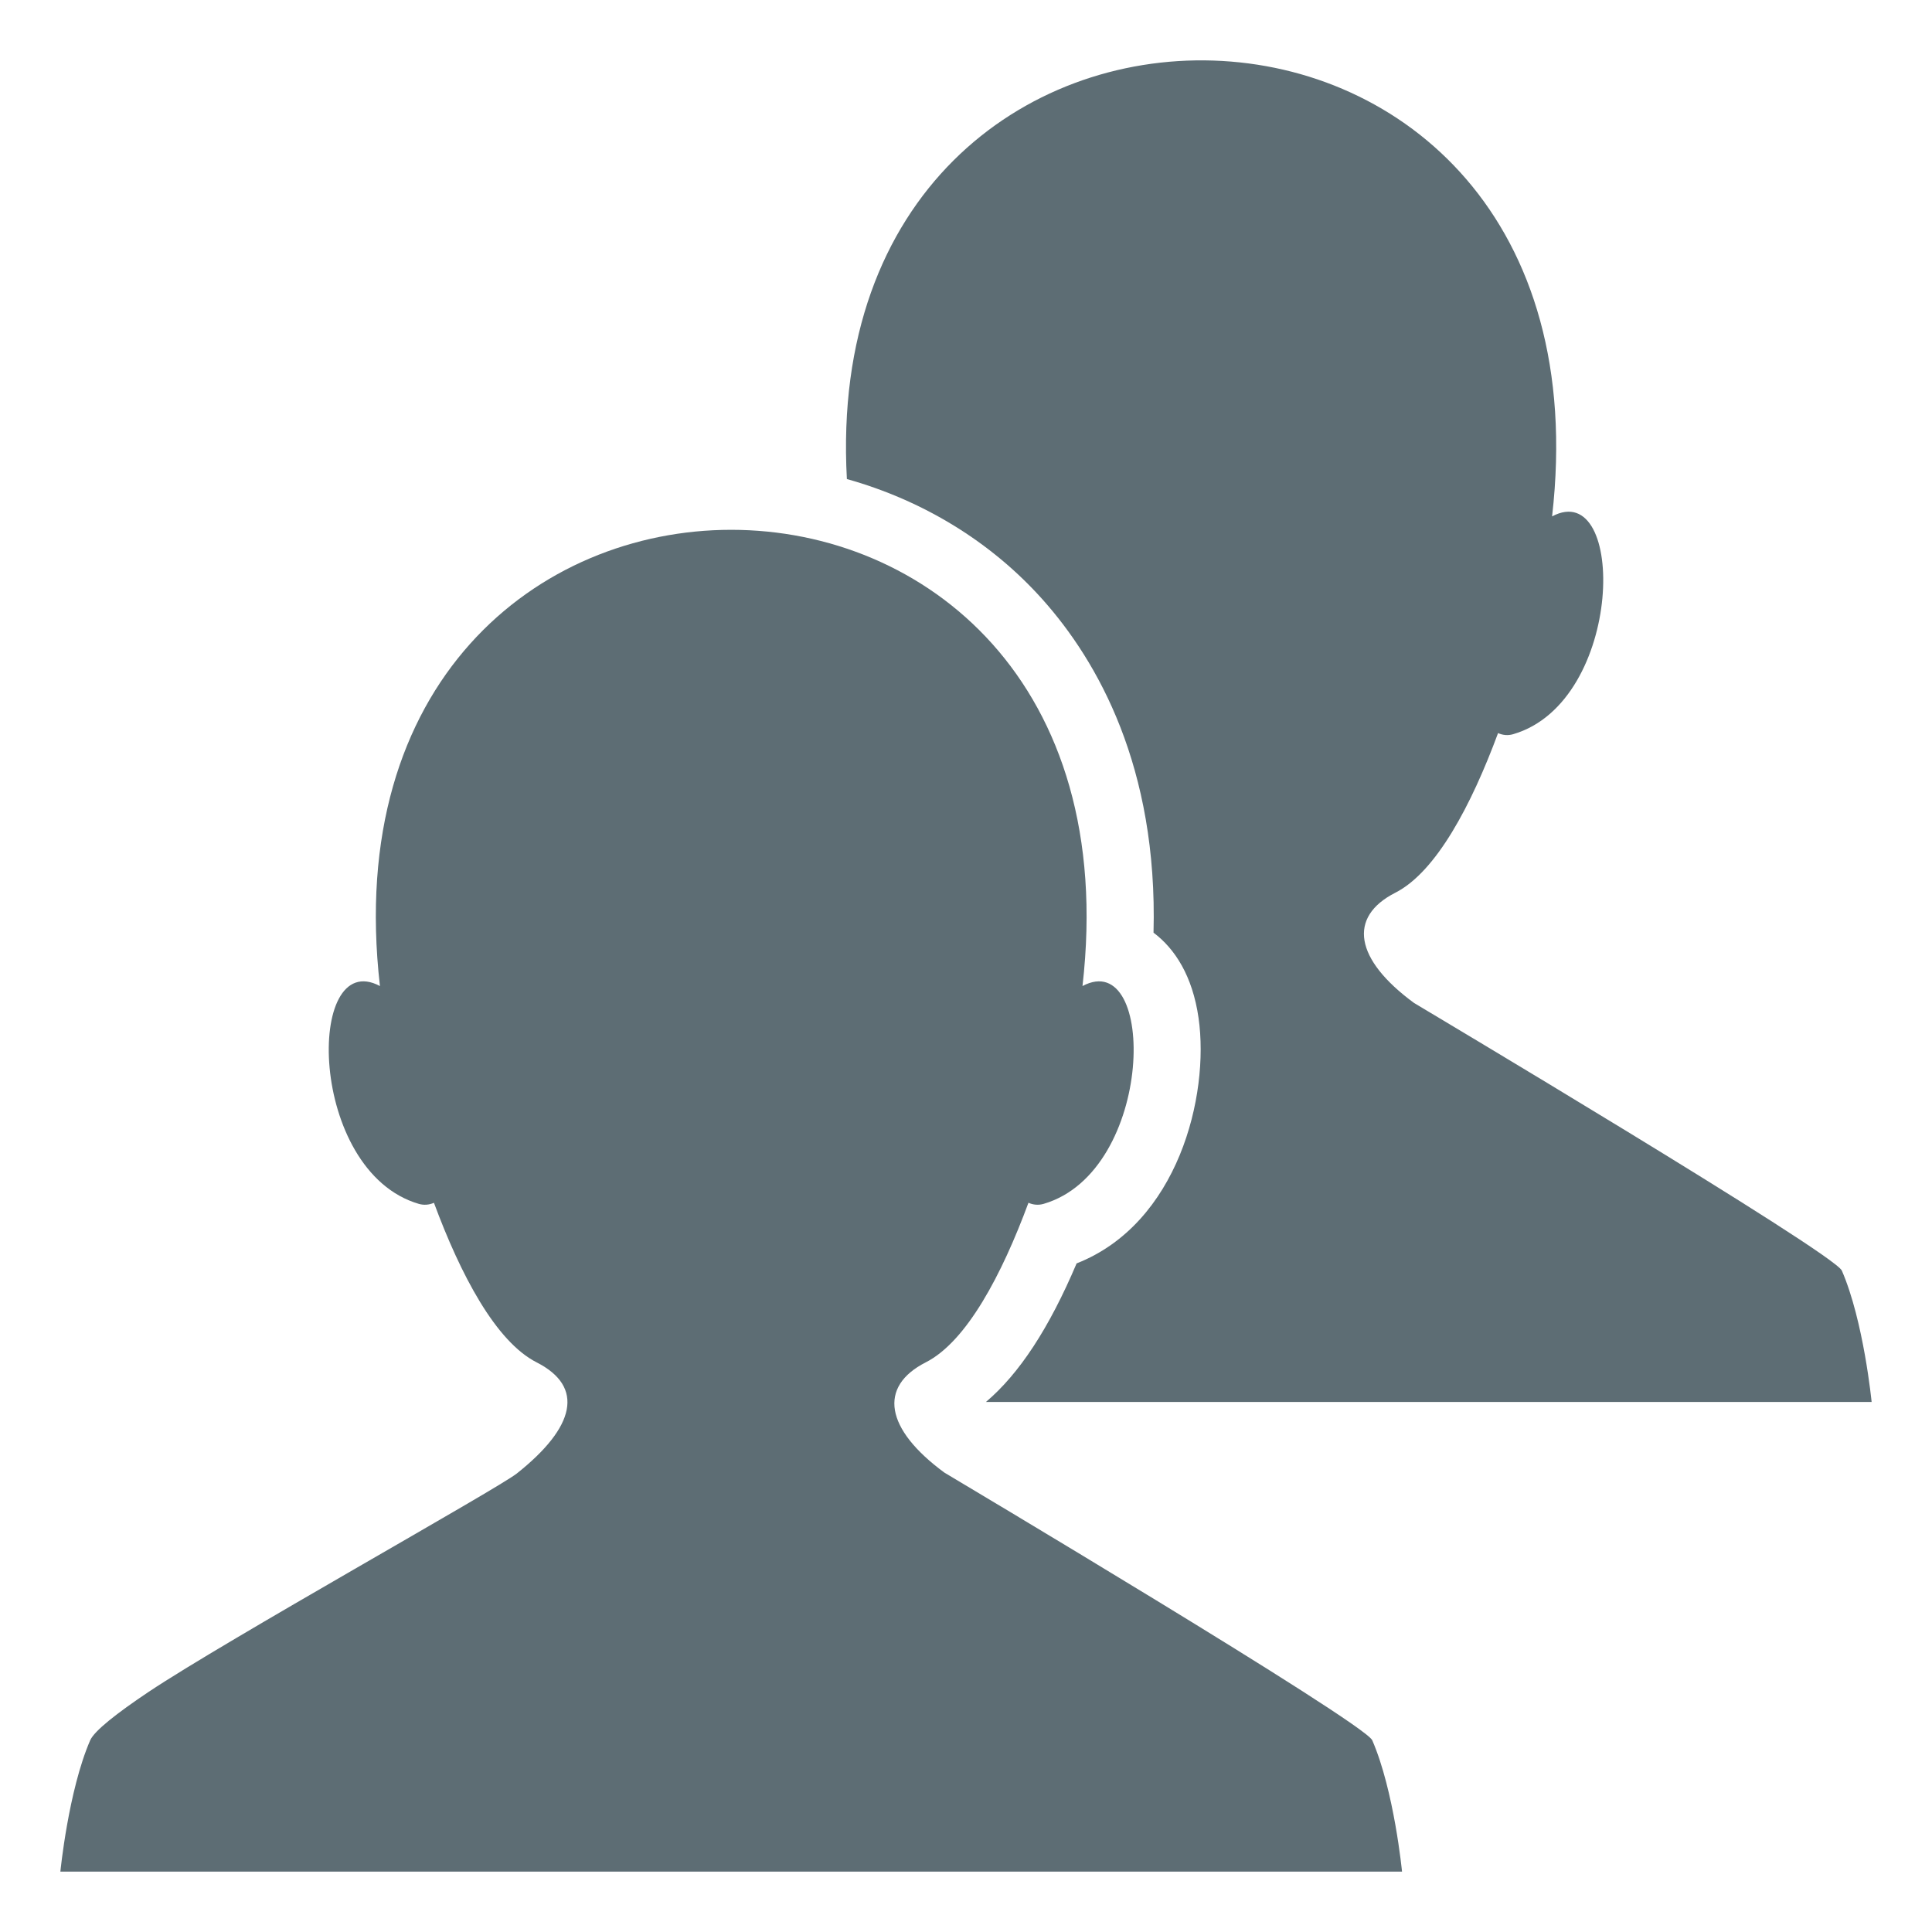
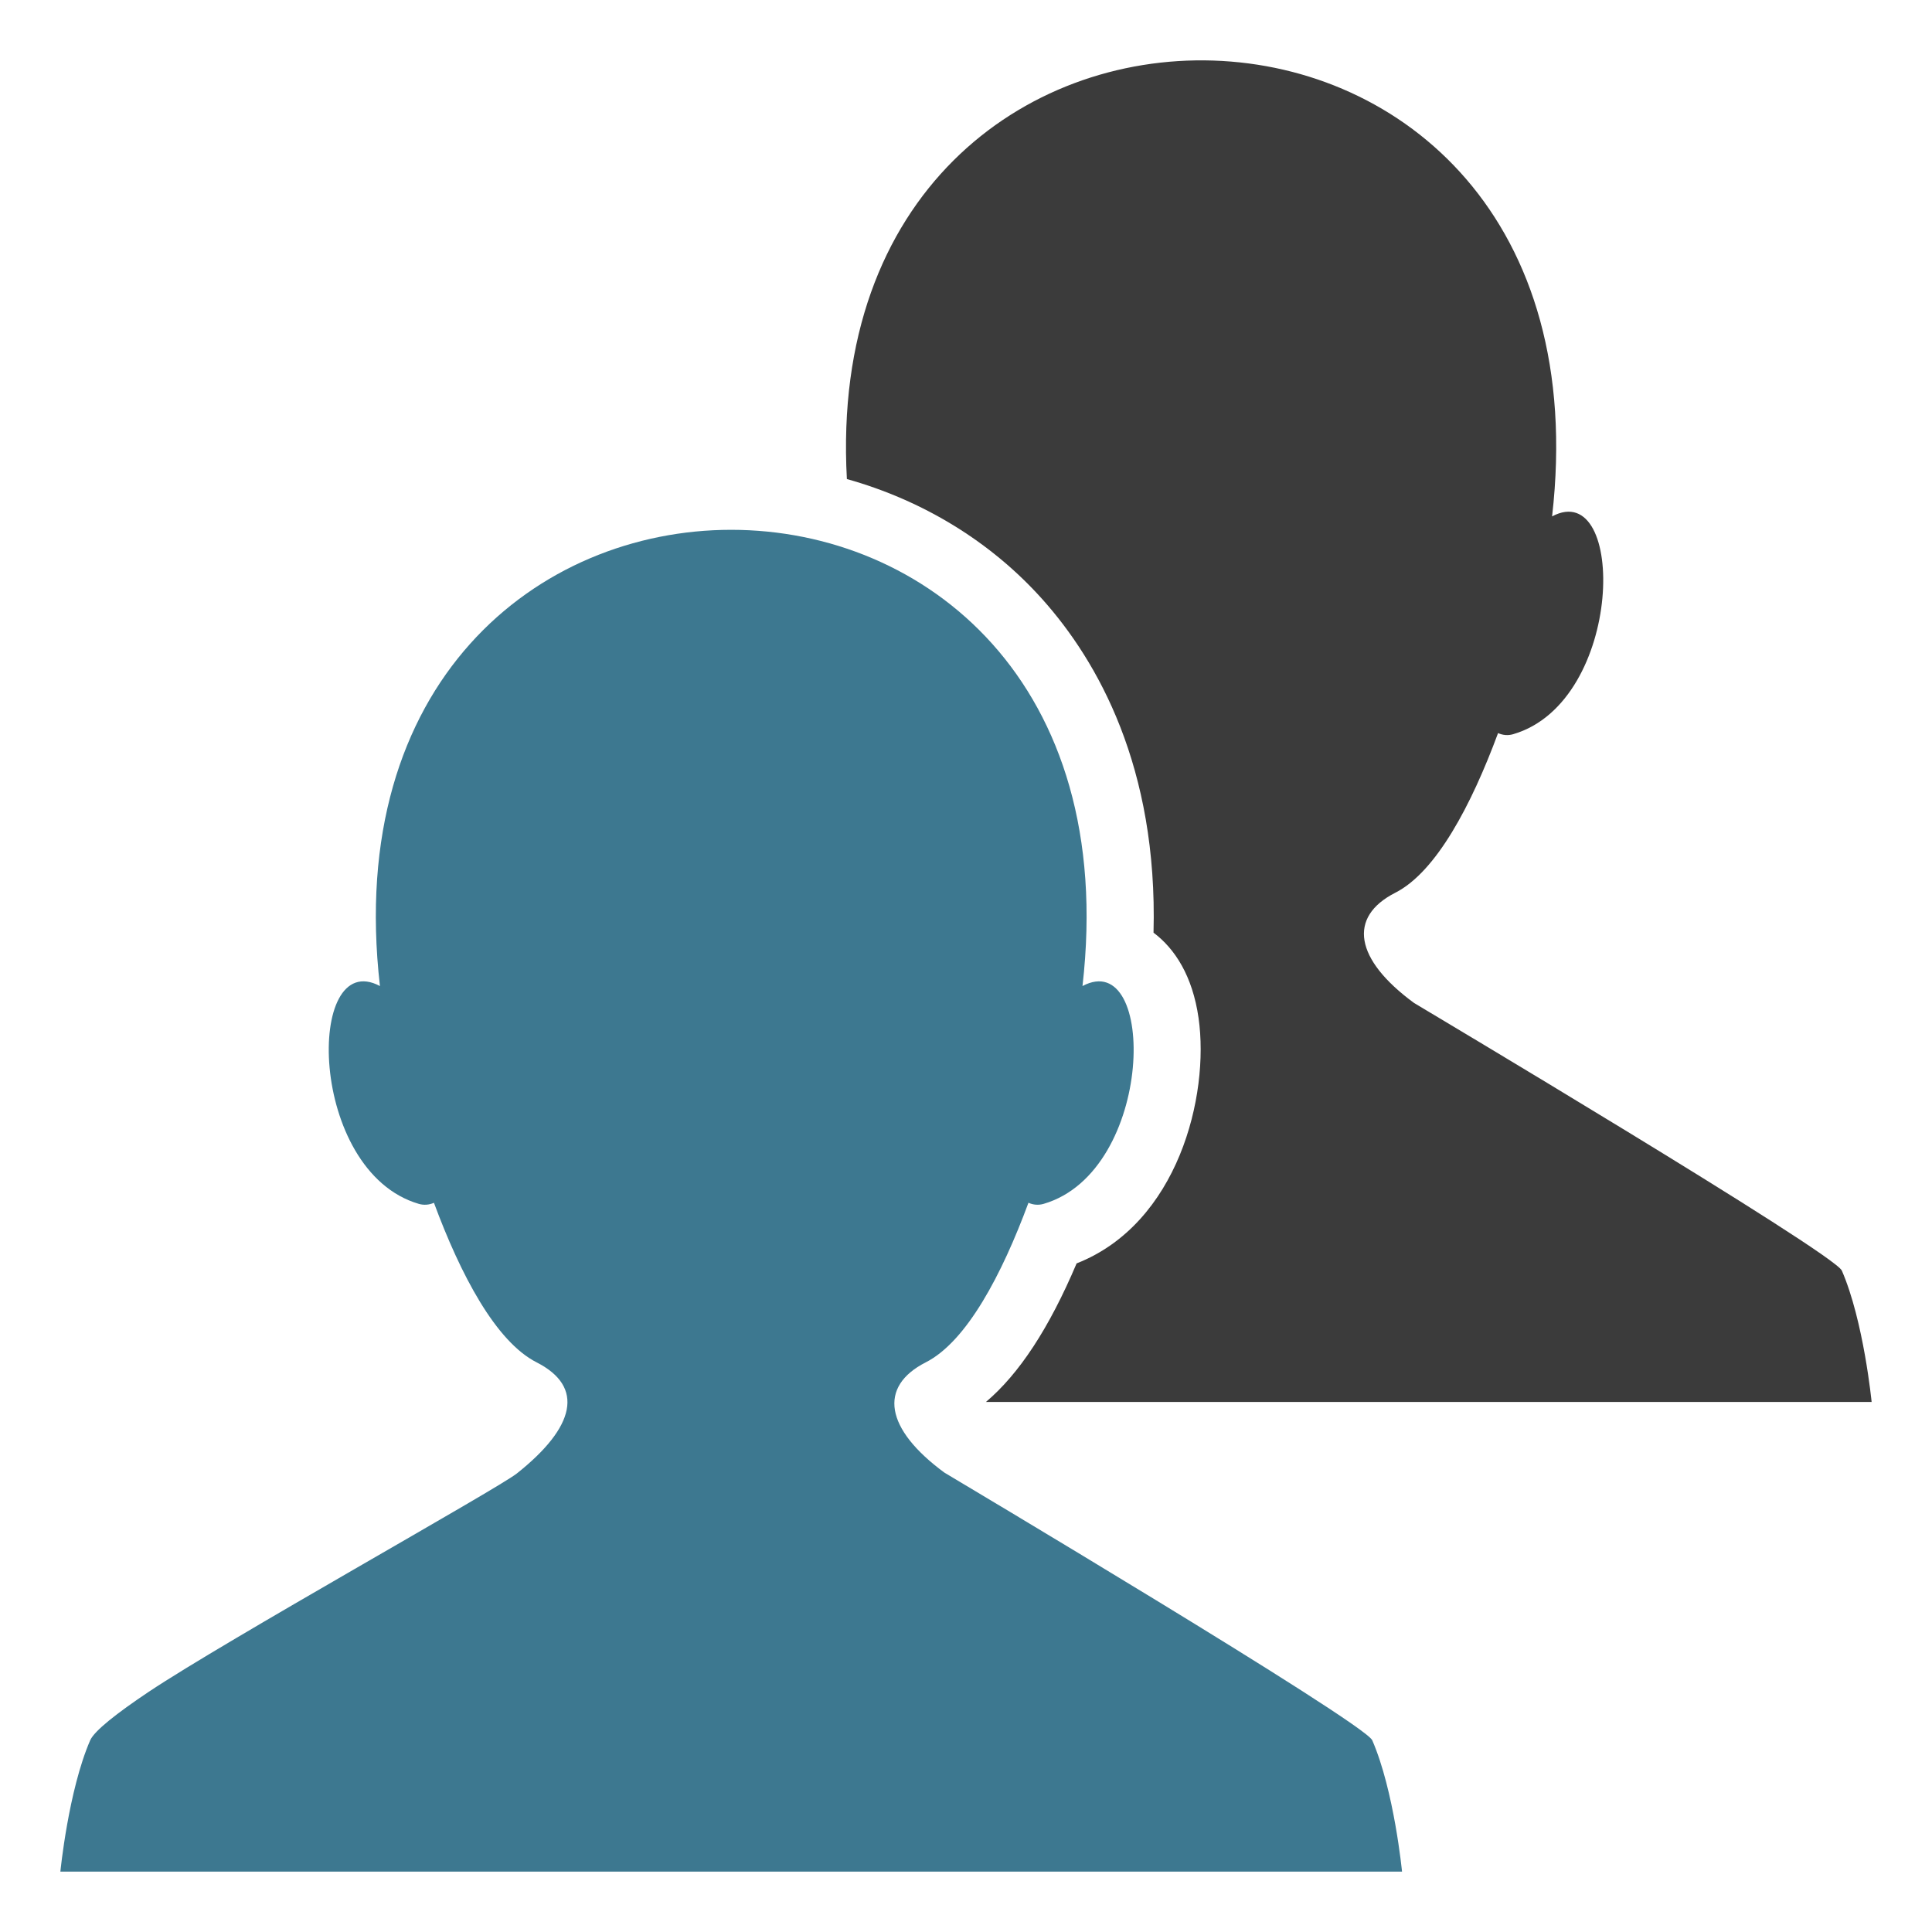
- <svg xmlns="http://www.w3.org/2000/svg" width="64" height="64" viewBox="0 0 64 64">
-   <path fill="#5D6D74" d="M45.458 57.65c-.256-.587-14.159-8.858-14.175-8.869-1.961-1.442-2.199-2.845-.617-3.651 1.357-.689 2.523-2.91 3.403-5.287a.72.72 0 0 0 .501.037c3.693-1.08 3.759-8.533 1.289-7.216 2.309-20.146-25.582-20.156-23.273 0-2.472-1.319-2.404 6.136 1.288 7.216a.726.726 0 0 0 .501-.036c.879 2.376 2.045 4.597 3.402 5.286 1.595.812 1.279 2.146-.658 3.682-.646.513-9.646 5.531-12.188 7.229-.004.001-.013.007-.013.007h.002c-1.049.703-1.795 1.287-1.933 1.603C2.263 59.32 2 62 2 62h44.444s-.26-2.68-.986-4.35z" />
-   <path fill="#5D6D74" d="M34.544 19.867c1.815 2.036 3.813 5.542 3.668 11.029.704.527 1.292 1.429 1.492 2.827.368 2.582-.683 6.812-4.04 8.129-.909 2.145-1.902 3.659-3.004 4.59H62s-.262-2.68-.986-4.35c-.256-.586-14.159-8.857-14.174-8.869-1.963-1.442-2.201-2.844-.619-3.65 1.357-.69 2.523-2.91 3.404-5.288.16.071.33.086.501.036 3.692-1.078 3.759-8.532 1.289-7.215 2.261-19.72-24.398-20.134-23.361-1.237 2.503.701 4.766 2.065 6.49 3.998z" />
+ <svg xmlns="http://www.w3.org/2000/svg" width="64" height="64" viewBox="0 0 64 64" id="svg2" version="1.1">
+   <defs id="defs10" />
+   <path fill="#5D6D74" d="M45.458 57.65c-.256-.587-14.159-8.858-14.175-8.869-1.961-1.442-2.199-2.845-.617-3.651 1.357-.689 2.523-2.91 3.403-5.287a.72.72 0 0 0 .501.037c3.693-1.08 3.759-8.533 1.289-7.216 2.309-20.146-25.582-20.156-23.273 0-2.472-1.319-2.404 6.136 1.288 7.216a.726.726 0 0 0 .501-.036c.879 2.376 2.045 4.597 3.402 5.286 1.595.812 1.279 2.146-.658 3.682-.646.513-9.646 5.531-12.188 7.229-.004.001-.013.007-.013.007h.002c-1.049.703-1.795 1.287-1.933 1.603C2.263 59.32 2 62 2 62h44.444s-.26-2.68-.986-4.35z" id="path4" style="fill:#3d7890;fill-opacity:1" />
+   <path fill="#5D6D74" d="M34.544 19.867c1.815 2.036 3.813 5.542 3.668 11.029.704.527 1.292 1.429 1.492 2.827.368 2.582-.683 6.812-4.04 8.129-.909 2.145-1.902 3.659-3.004 4.59H62s-.262-2.68-.986-4.35c-.256-.586-14.159-8.857-14.174-8.869-1.963-1.442-2.201-2.844-.619-3.65 1.357-.69 2.523-2.91 3.404-5.288.16.071.33.086.501.036 3.692-1.078 3.759-8.532 1.289-7.215 2.261-19.72-24.398-20.134-23.361-1.237 2.503.701 4.766 2.065 6.49 3.998z" id="path6" style="fill:#3b3b3b;fill-opacity:1" />
</svg>
